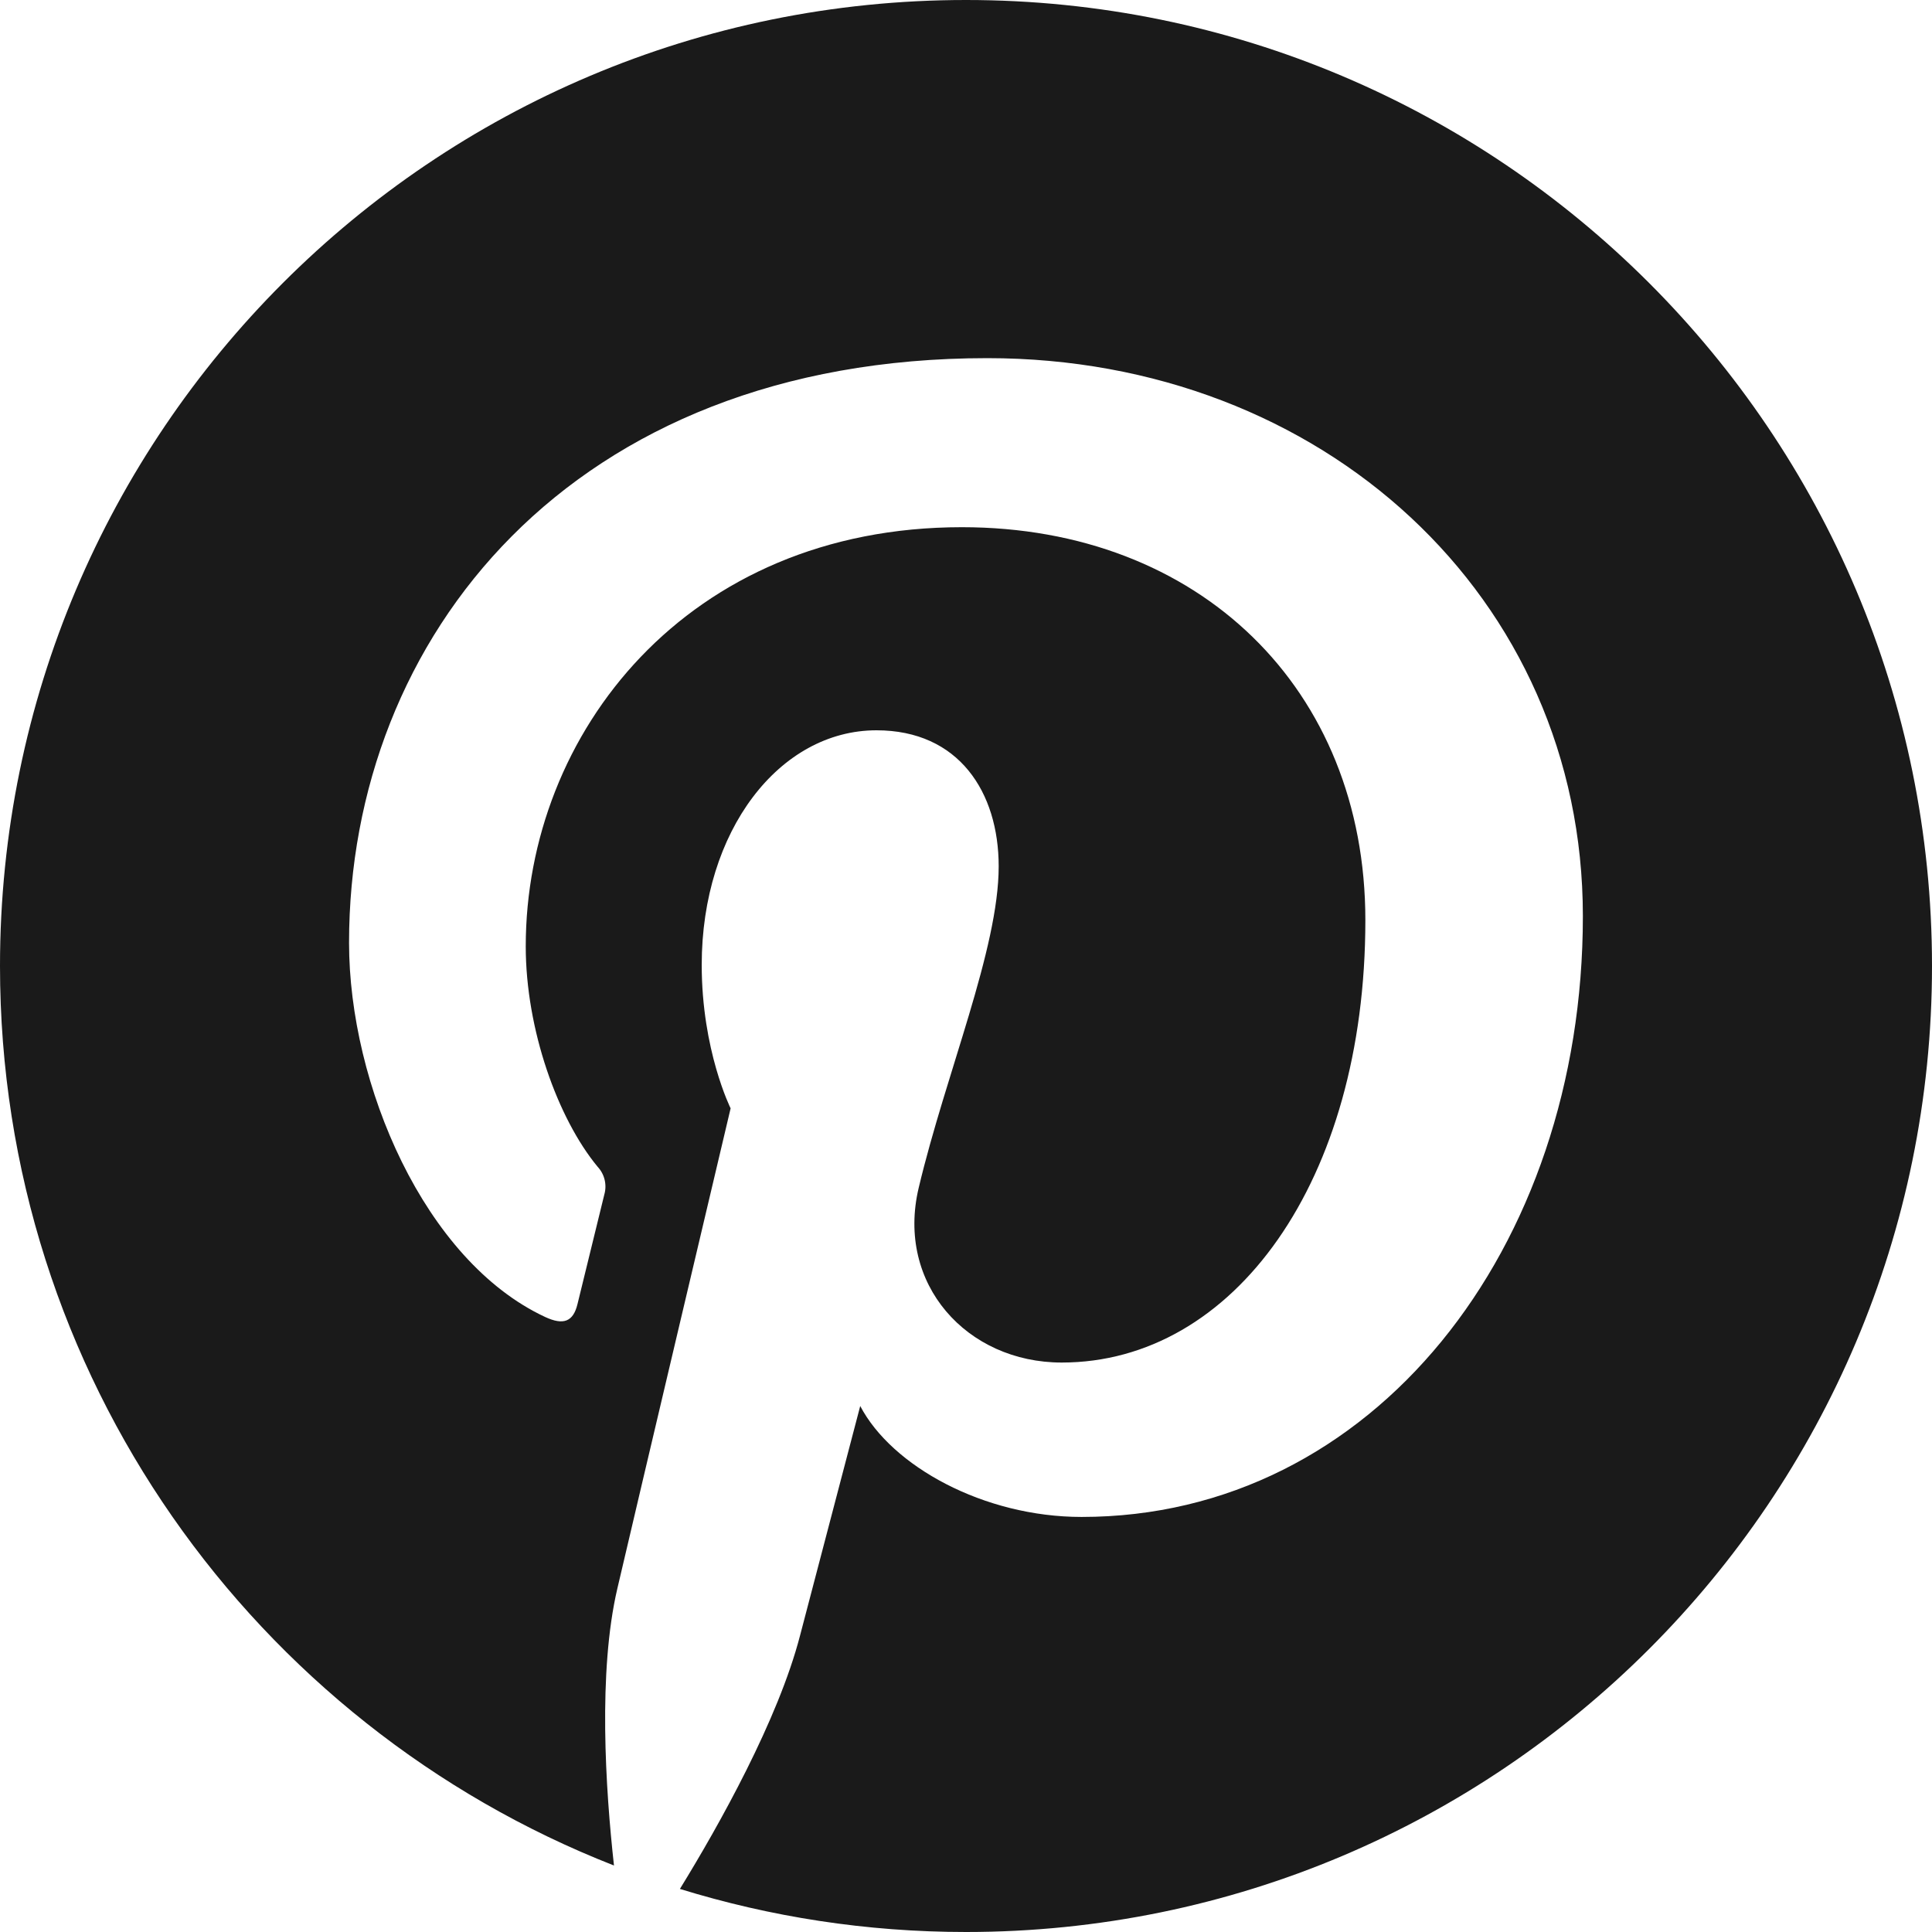
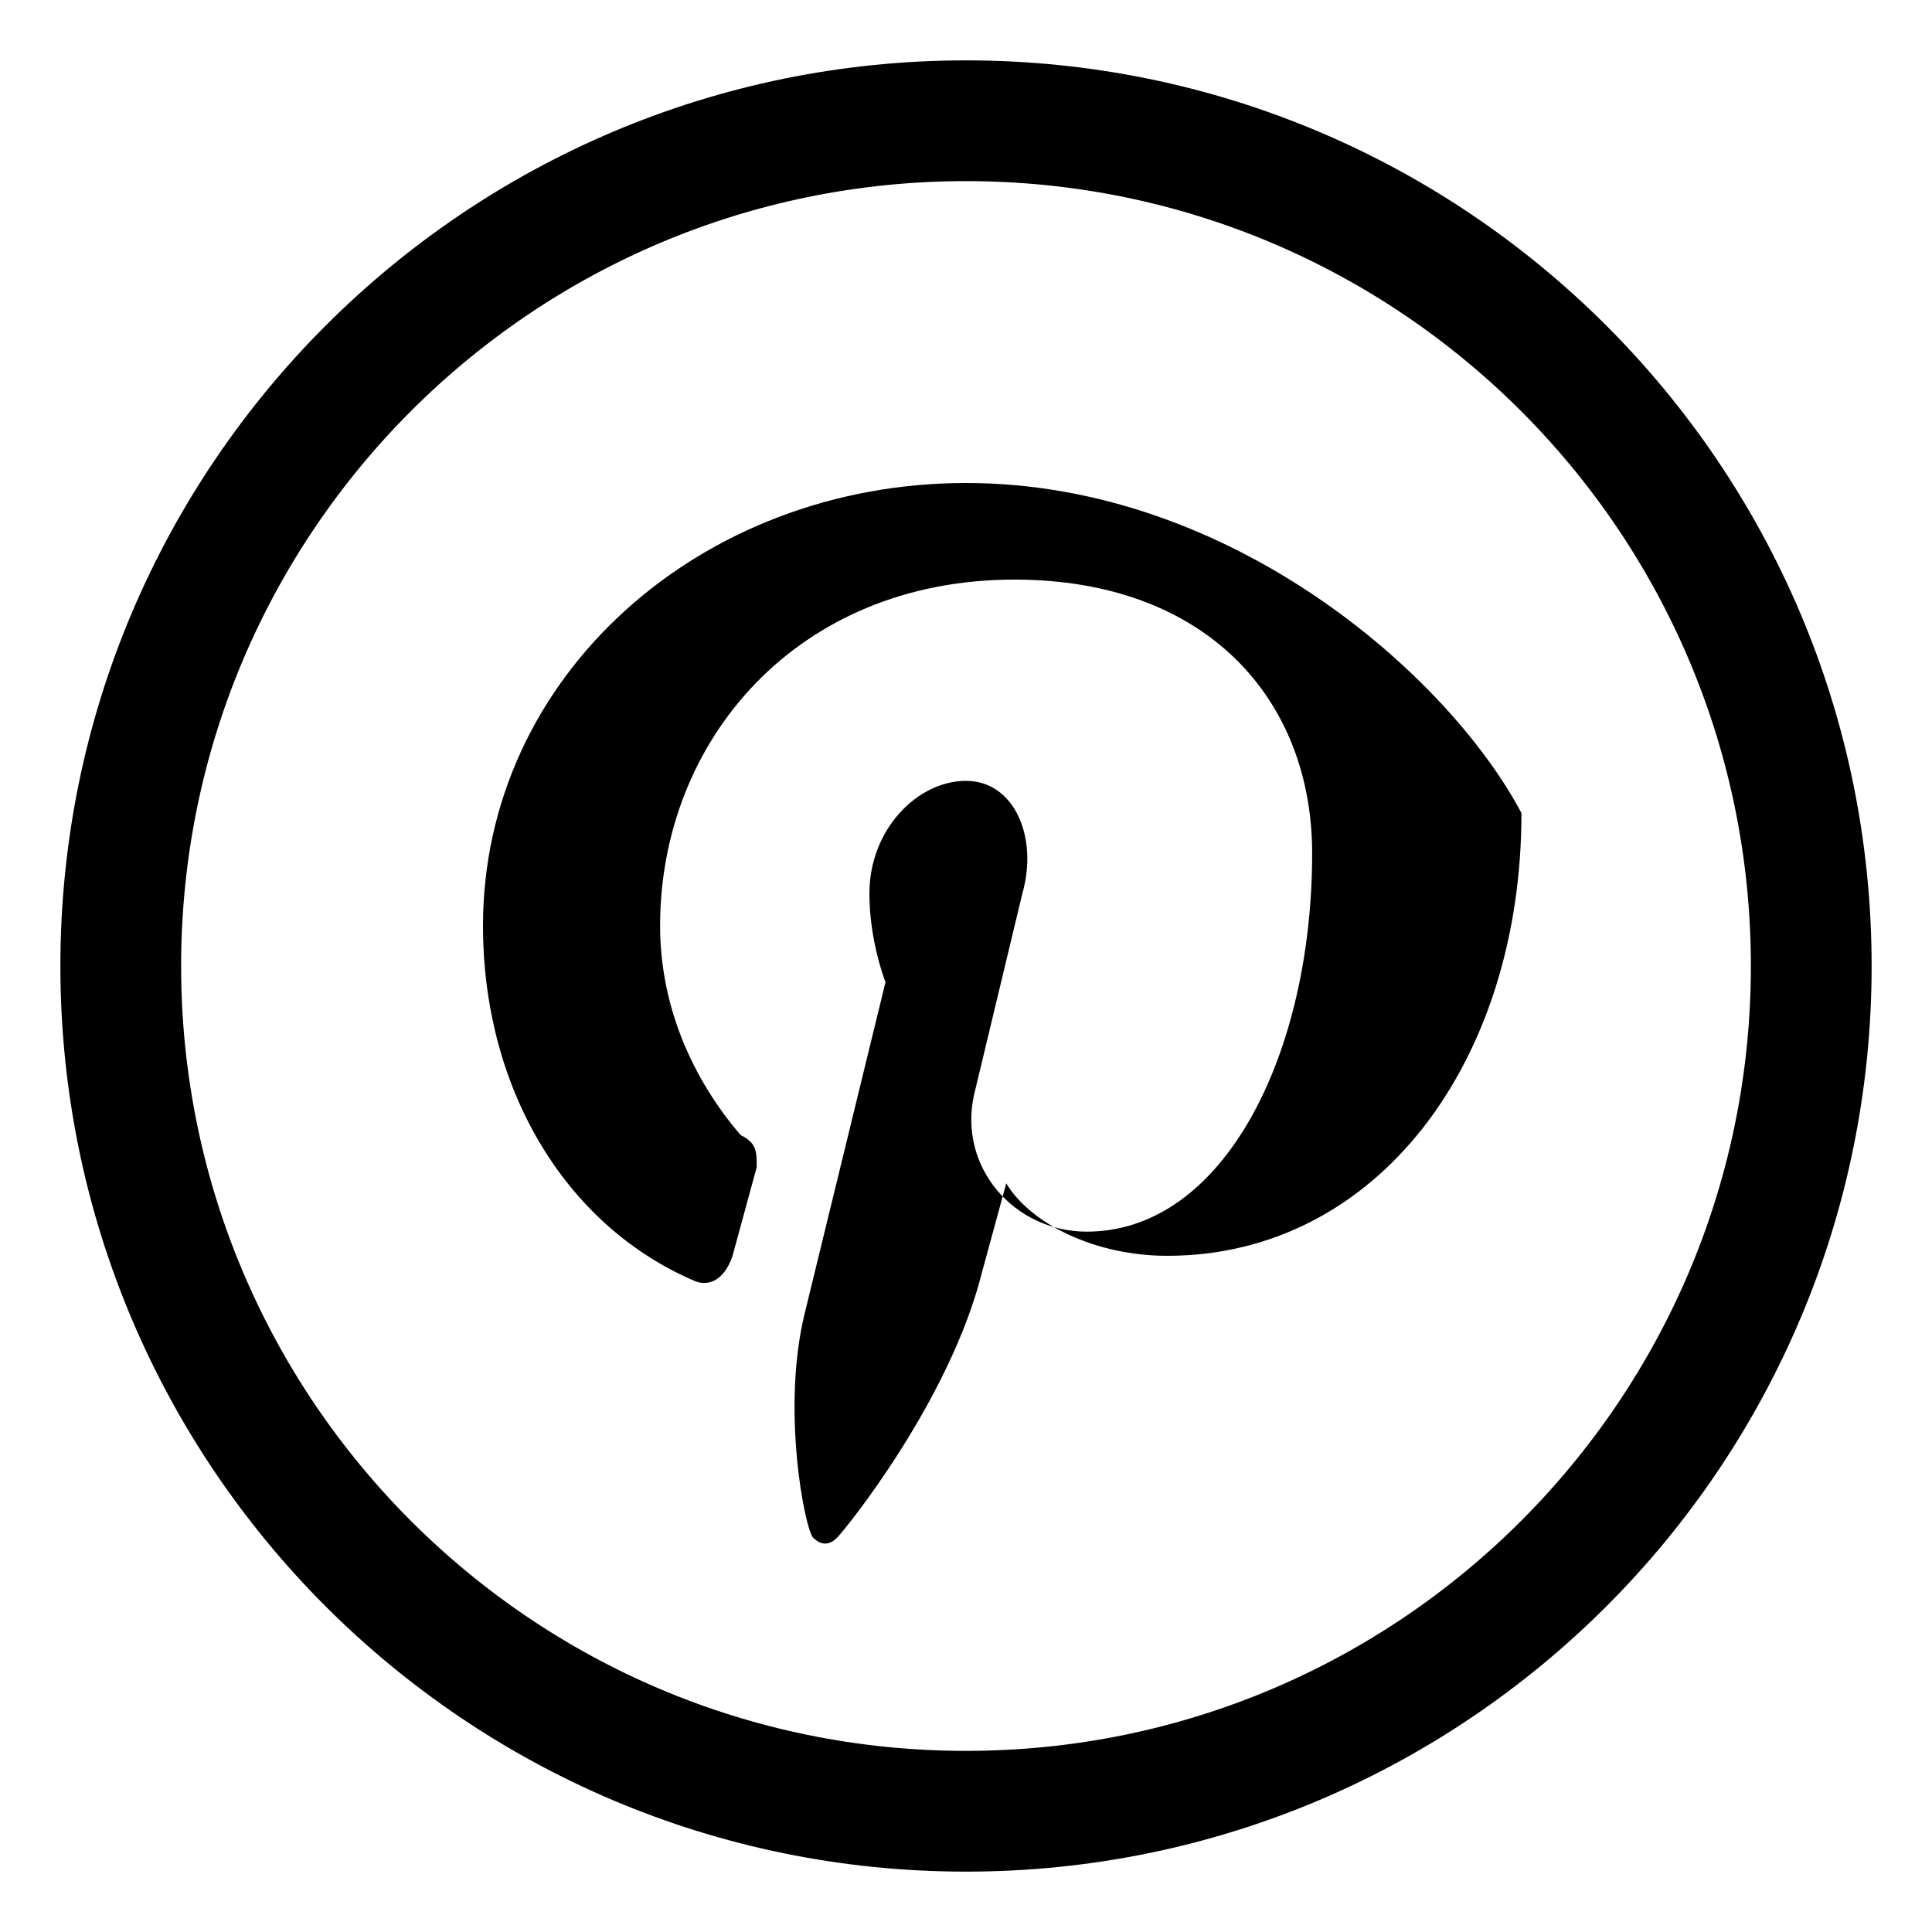
- <svg xmlns="http://www.w3.org/2000/svg" viewBox="0 0 24 24" width="24" height="24" fill="#1a1a1a">
-   <path d="M12 0C5.373 0 0 5.372 0 12c0 5.084 3.163 9.426 7.627 11.174-.105-.949-.2-2.405.042-3.441.218-.937 1.407-5.965 1.407-5.965s-.359-.719-.359-1.782c0-1.668.967-2.914 2.171-2.914 1.023 0 1.518.769 1.518 1.69 0 1.029-.655 2.568-.994 3.995-.283 1.194.599 2.169 1.777 2.169 2.133 0 3.772-2.249 3.772-5.495 0-2.873-2.064-4.882-5.012-4.882-3.414 0-5.418 2.561-5.418 5.207 0 1.031.397 2.138.893 2.738a.36.36 0 0 1 .083.345l-.333 1.36c-.053.22-.174.267-.402.161-1.499-.698-2.436-2.889-2.436-4.649 0-3.785 2.75-7.262 7.929-7.262 4.163 0 7.398 2.967 7.398 6.931 0 4.136-2.607 7.464-6.227 7.464-1.216 0-2.359-.631-2.75-1.378l-.748 2.853c-.271 1.043-1.002 2.35-1.492 3.146C9.57 23.812 10.763 24 12 24c6.627 0 12-5.373 12-12 0-6.628-5.373-12-12-12z" />
+ <svg xmlns="http://www.w3.org/2000/svg" viewBox="0 0 24 24" width="24" height="24" fill="none">
+   <circle cx="12" cy="12" r="10.5" stroke="#000000" stroke-width="1.5" fill="none" />
+   <path d="M12 6c-3.3 0-6 2.4-6 5.5 0 2 1 3.7 2.6 4.4.2.1.4 0 .5-.3l.3-1.1c0-.2 0-.3-.2-.4-.6-.7-1-1.6-1-2.6 0-2.3 1.7-4.3 4.4-4.3 2.4 0 3.7 1.5 3.7 3.4 0 2.5-1.1 4.7-2.8 4.7-.9 0-1.6-.8-1.4-1.7l.6-2.5c.2-.7-.1-1.4-.7-1.4-.6 0-1.2.6-1.2 1.4 0 .6.2 1.1.2 1.1l-1 4.1c-.3 1.2 0 2.7.1 2.8.1.1.2.1.3 0 .1-.1 1.4-1.7 1.8-3.3l.3-1.1c.3.5 1.1.9 2 .9 2.6 0 4.4-2.4 4.4-5.5C18 8.4 15.3 6 12 6z" fill="#000000" />
</svg>
